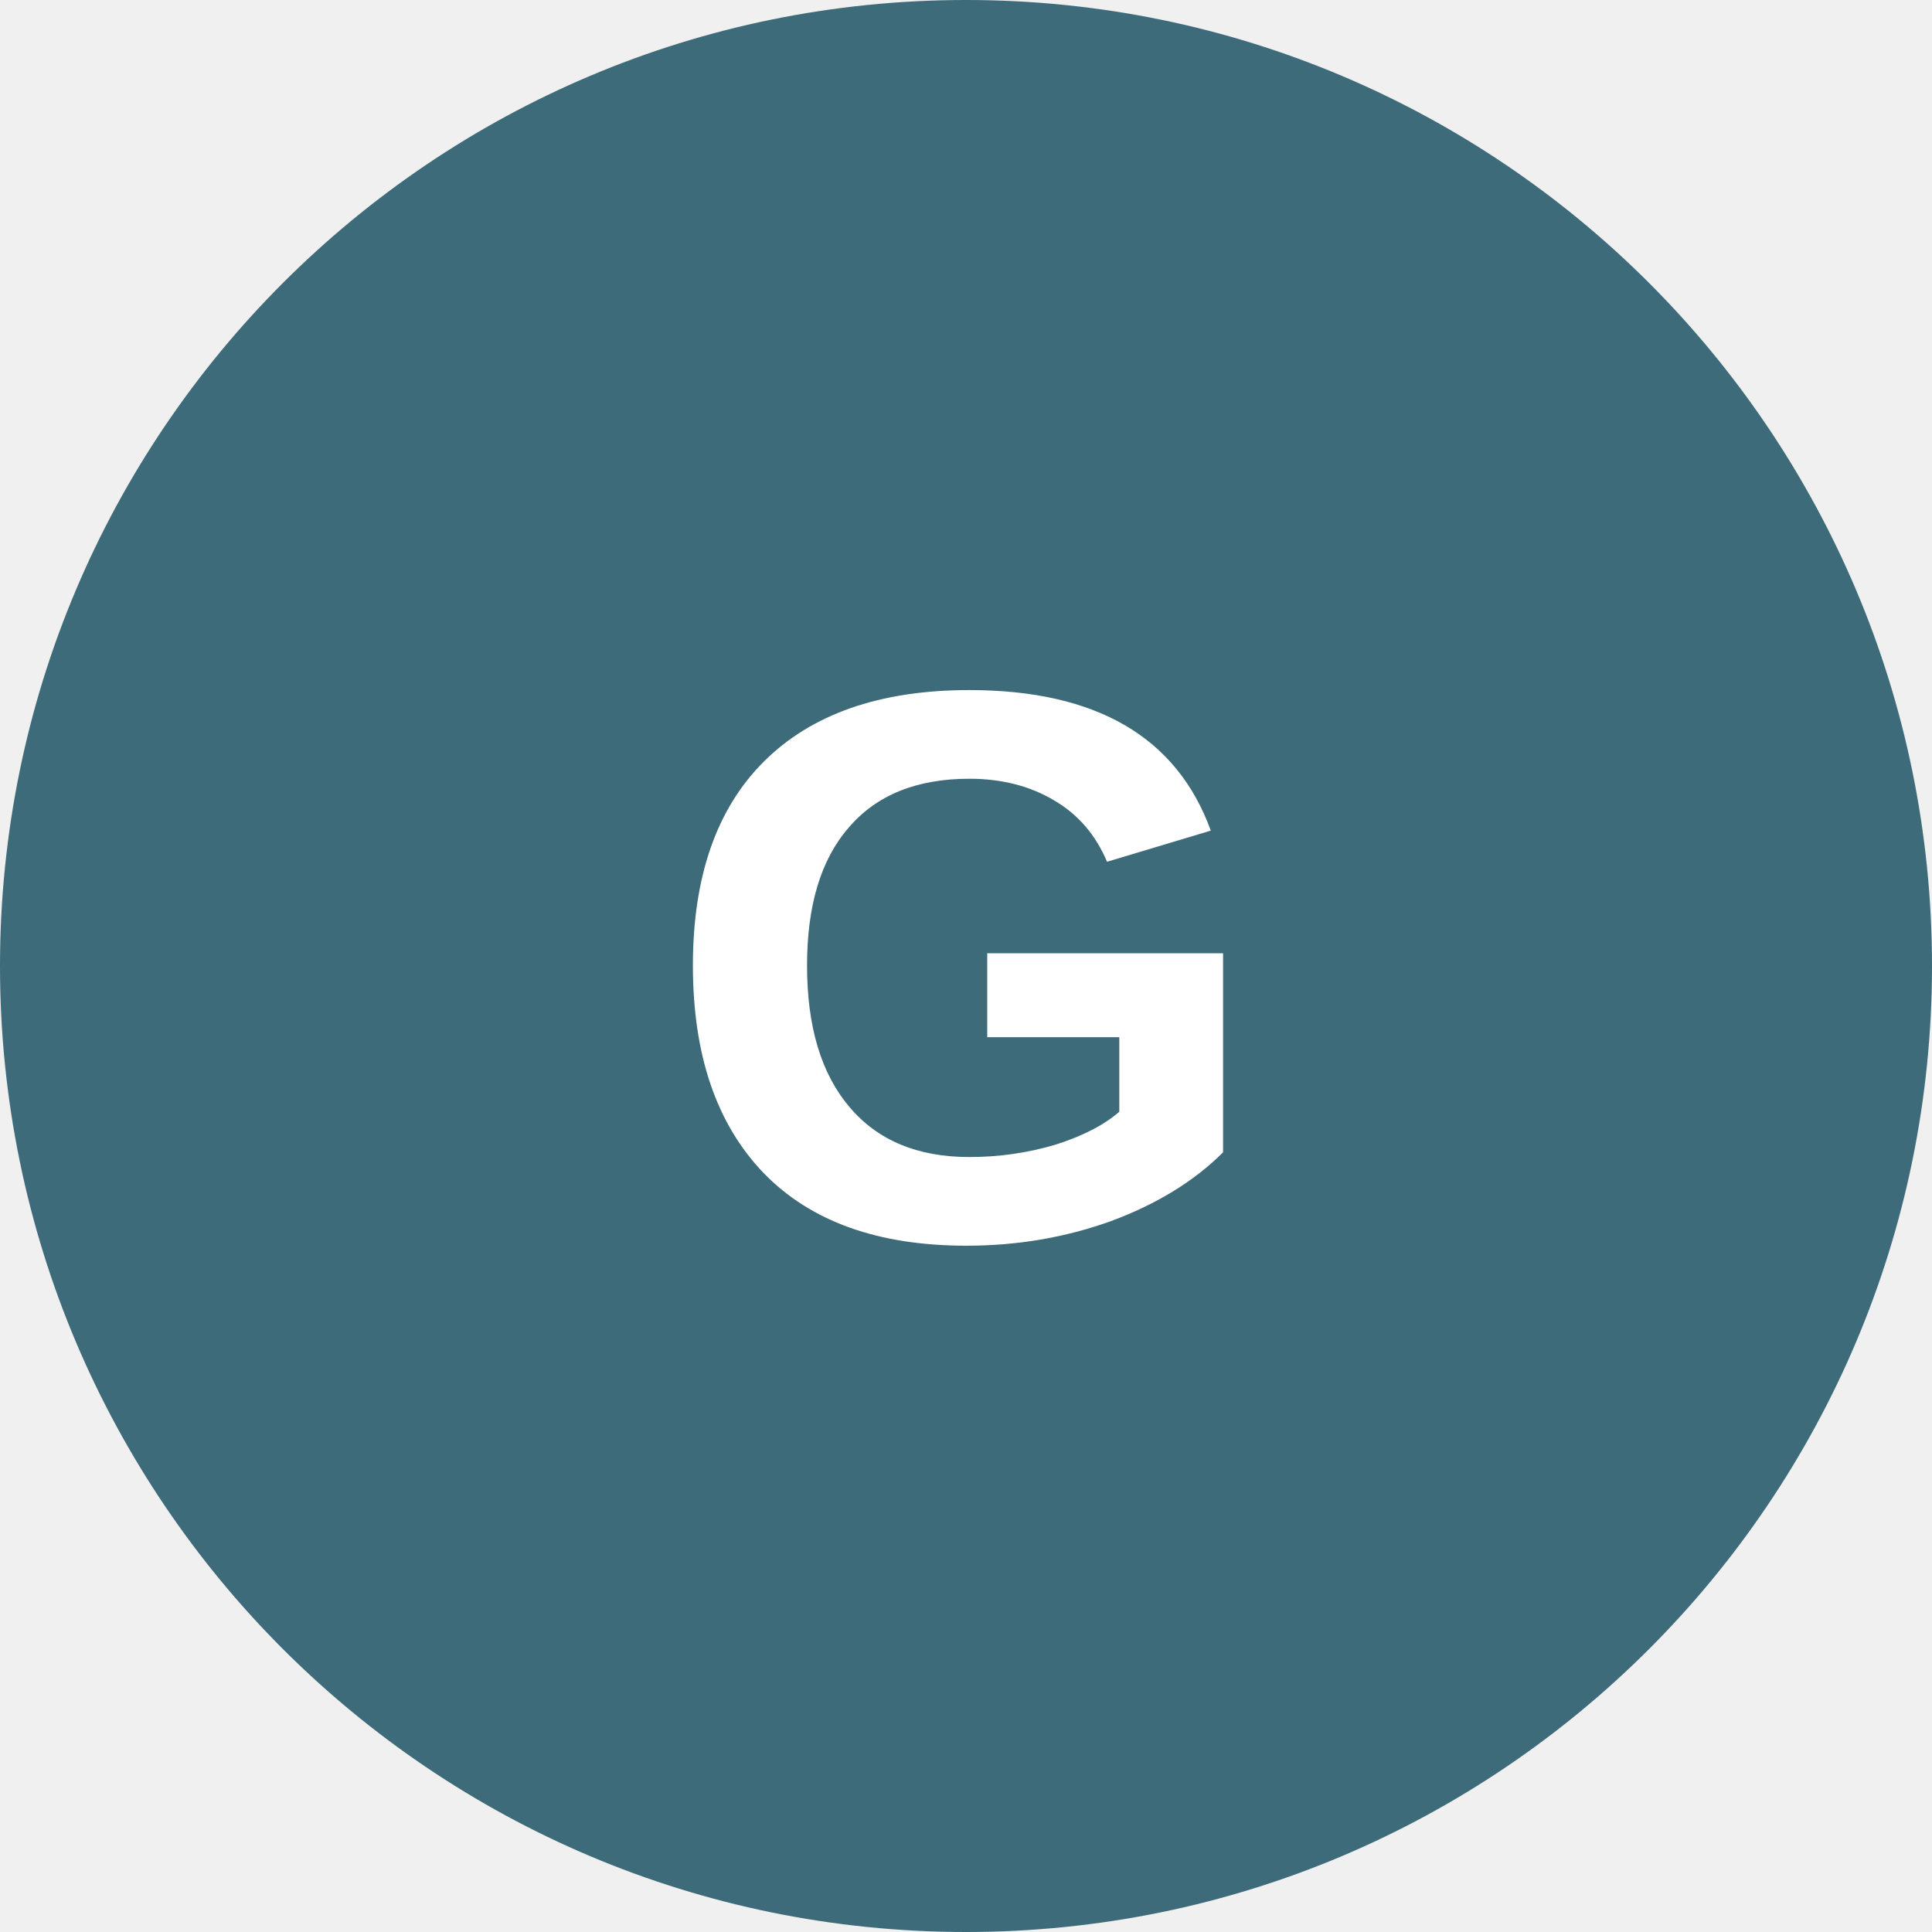
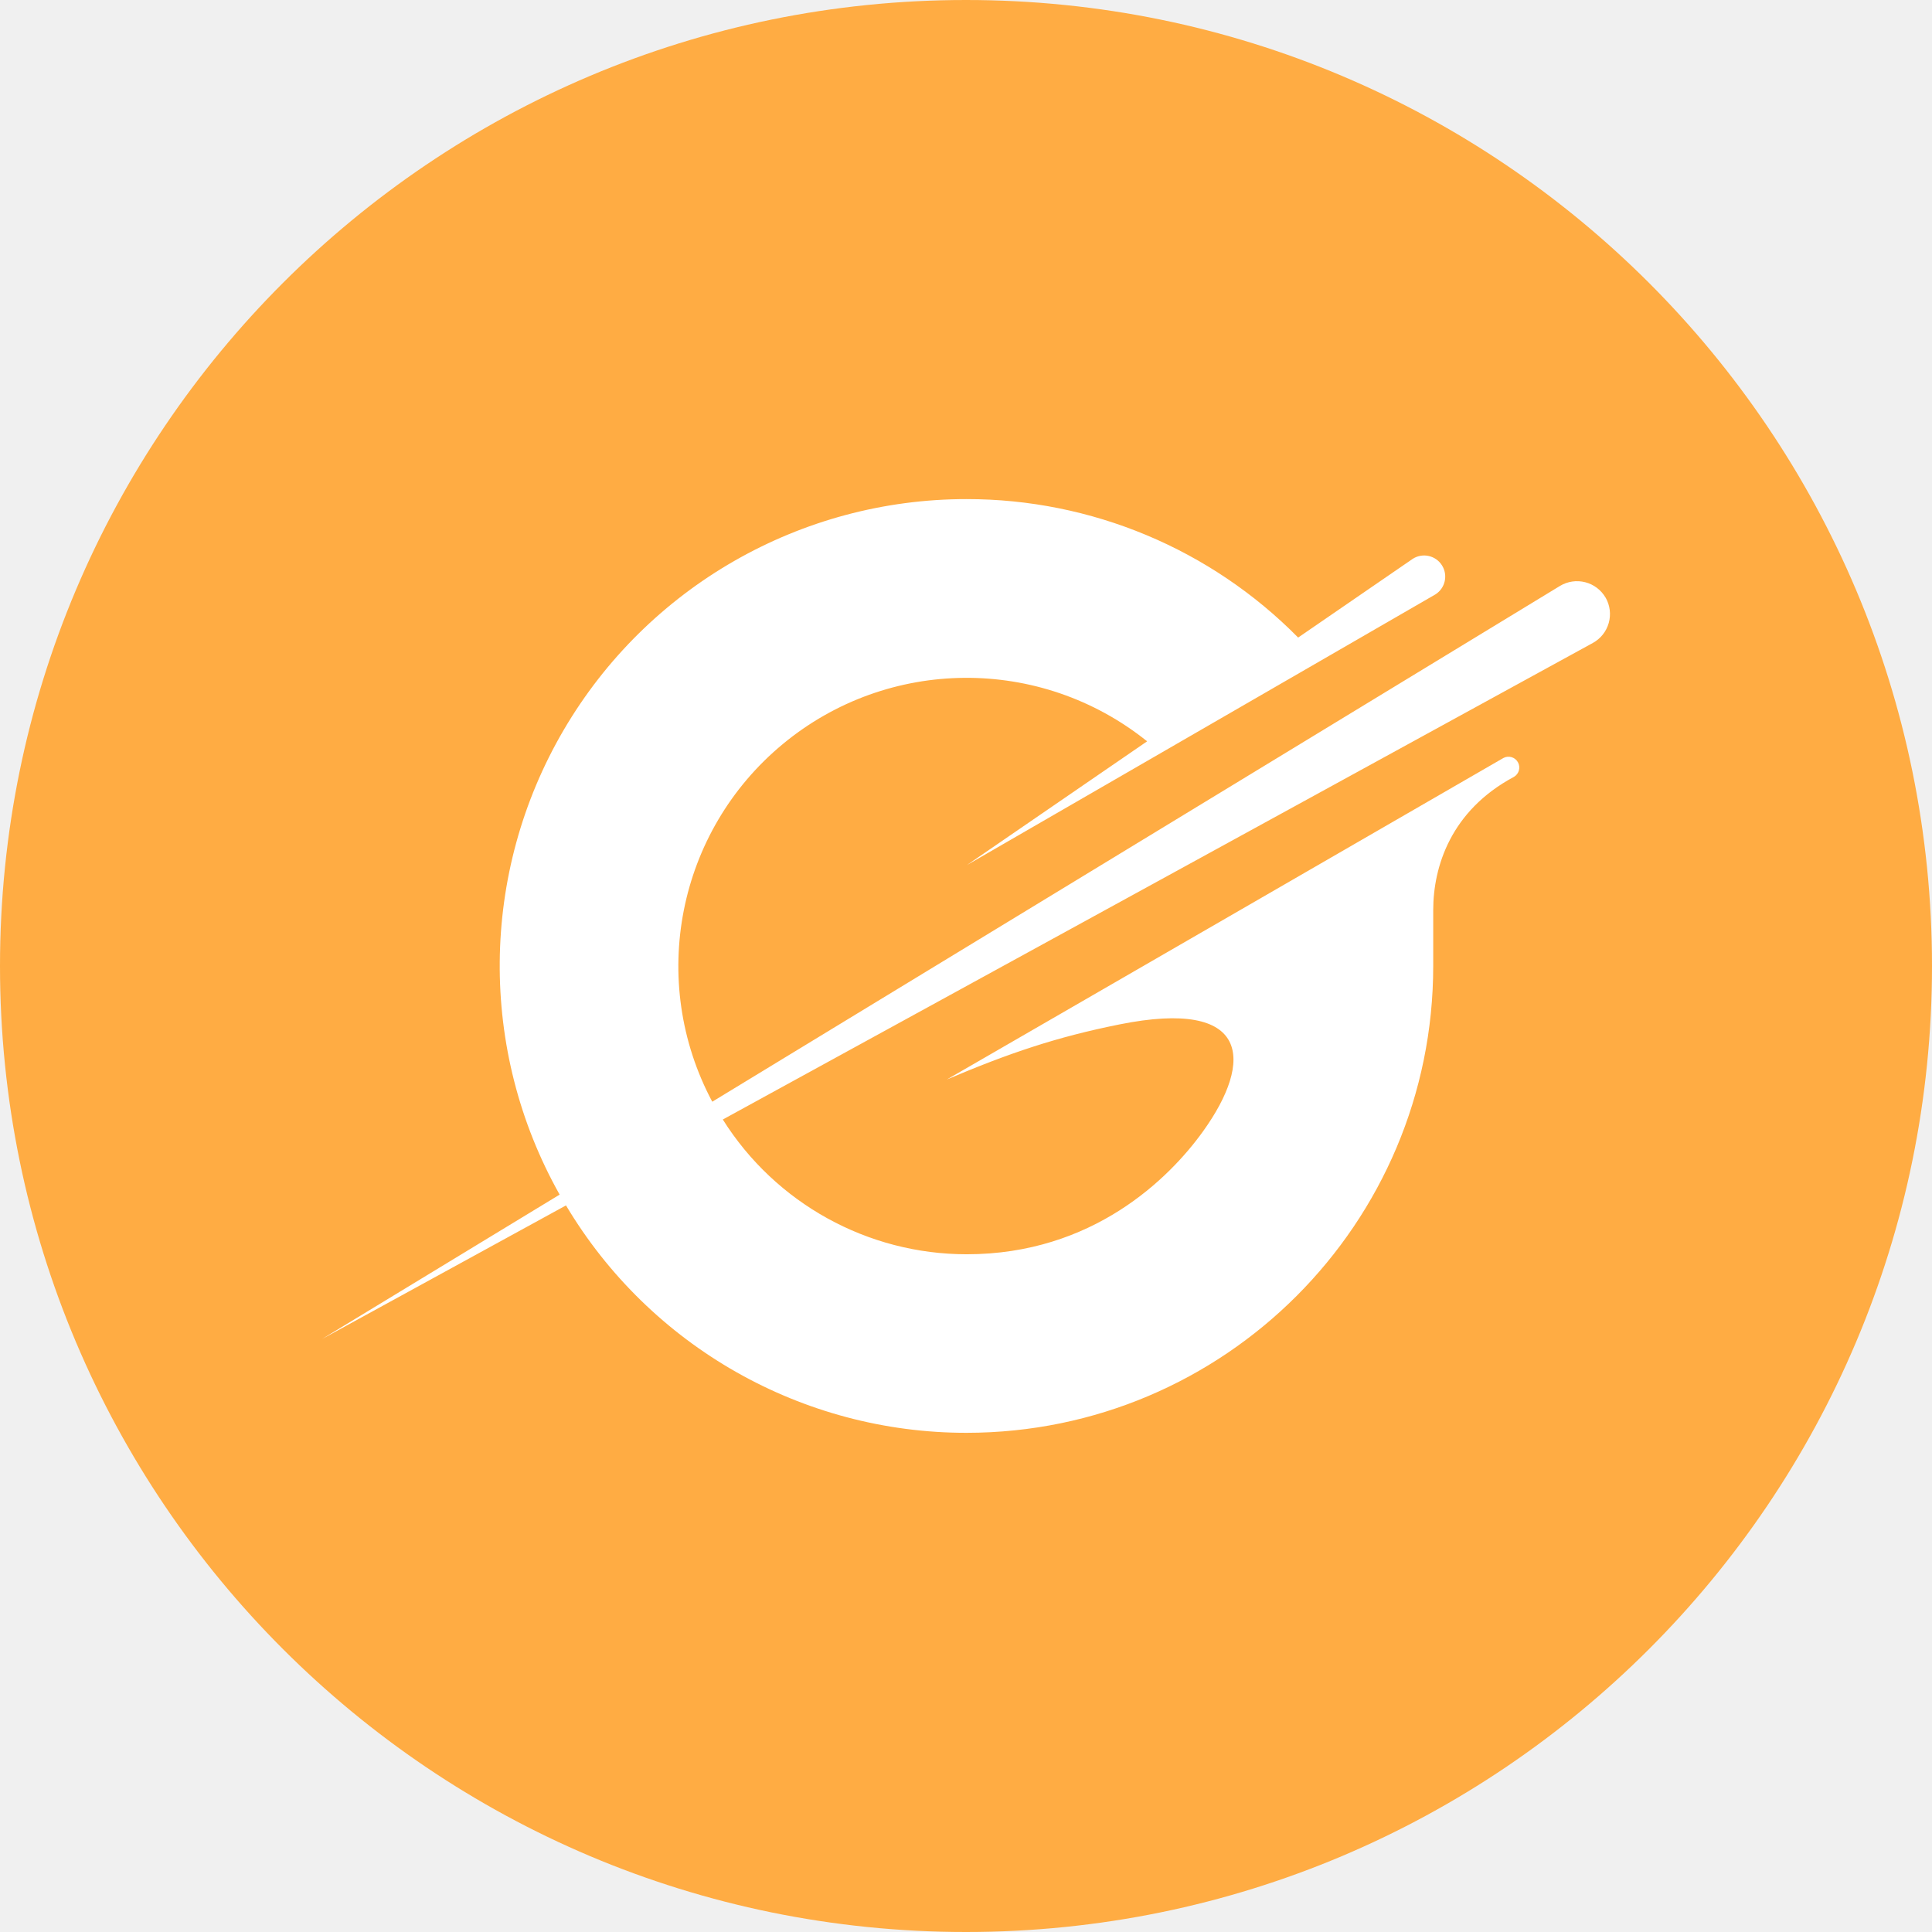
- <svg xmlns="http://www.w3.org/2000/svg" viewBox="0 0 32 32">
-   <circle cx="16" cy="16" r="16" fill="#3D6B7A" />
-   <text x="16" y="16" text-anchor="middle" dominant-baseline="central" font-family="Arial, Helvetica, sans-serif" font-weight="700" font-size="13" fill="#FFFFFF" letter-spacing="0.2">G</text>
+ <svg xmlns="http://www.w3.org/2000/svg" viewBox="0 0 24 24" width="32" height="32">
+   <defs>
+     <clipPath id="xdwp-c">
+       <circle cx="12.0" cy="12.0" r="12.0" />
+     </clipPath>
+   </defs>
+   <g clip-path="url(#xdwp-c)">
+     <svg width="24" height="24" fill="none" viewBox="0 0 24 24">
+       <g clip-path="url(#G__a)">
+         <path fill="#FFAC43" d="M24 0H0v24h24z" />
+         <path fill="#fff" d="M19.945 7.424a.41.41 0 0 0-.567-.145l-10.53 6.407a3.581 3.581 0 0 1 5.402-4.477l-2.24 1.538 5.821-3.363a.262.262 0 1 0-.28-.443l-1.425.979a5.78 5.78 0 0 0-4.118-1.72 5.798 5.798 0 0 0-5.056 8.64L4 16.634l3.031-1.66a5.79 5.79 0 0 0 4.977 2.825 5.8 5.8 0 0 0 5.796-5.8v-.693c0-.542.22-1.236 1-1.654a.134.134 0 1 0-.13-.235l-6.912 3.993c.772-.328 1.361-.527 2.143-.684 1.629-.328 1.67.45 1.041 1.326-.42.586-1.372 1.529-2.937 1.529a3.58 3.58 0 0 1-3.03-1.674l10.808-5.92a.41.41 0 0 0 .158-.564" />
+       </g>
+       <defs>
+         <clipPath id="G__a">
+           <path fill="#fff" d="M0 0h24v24H0z" />
+         </clipPath>
+       </defs>
+     </svg>
+   </g>
</svg>
